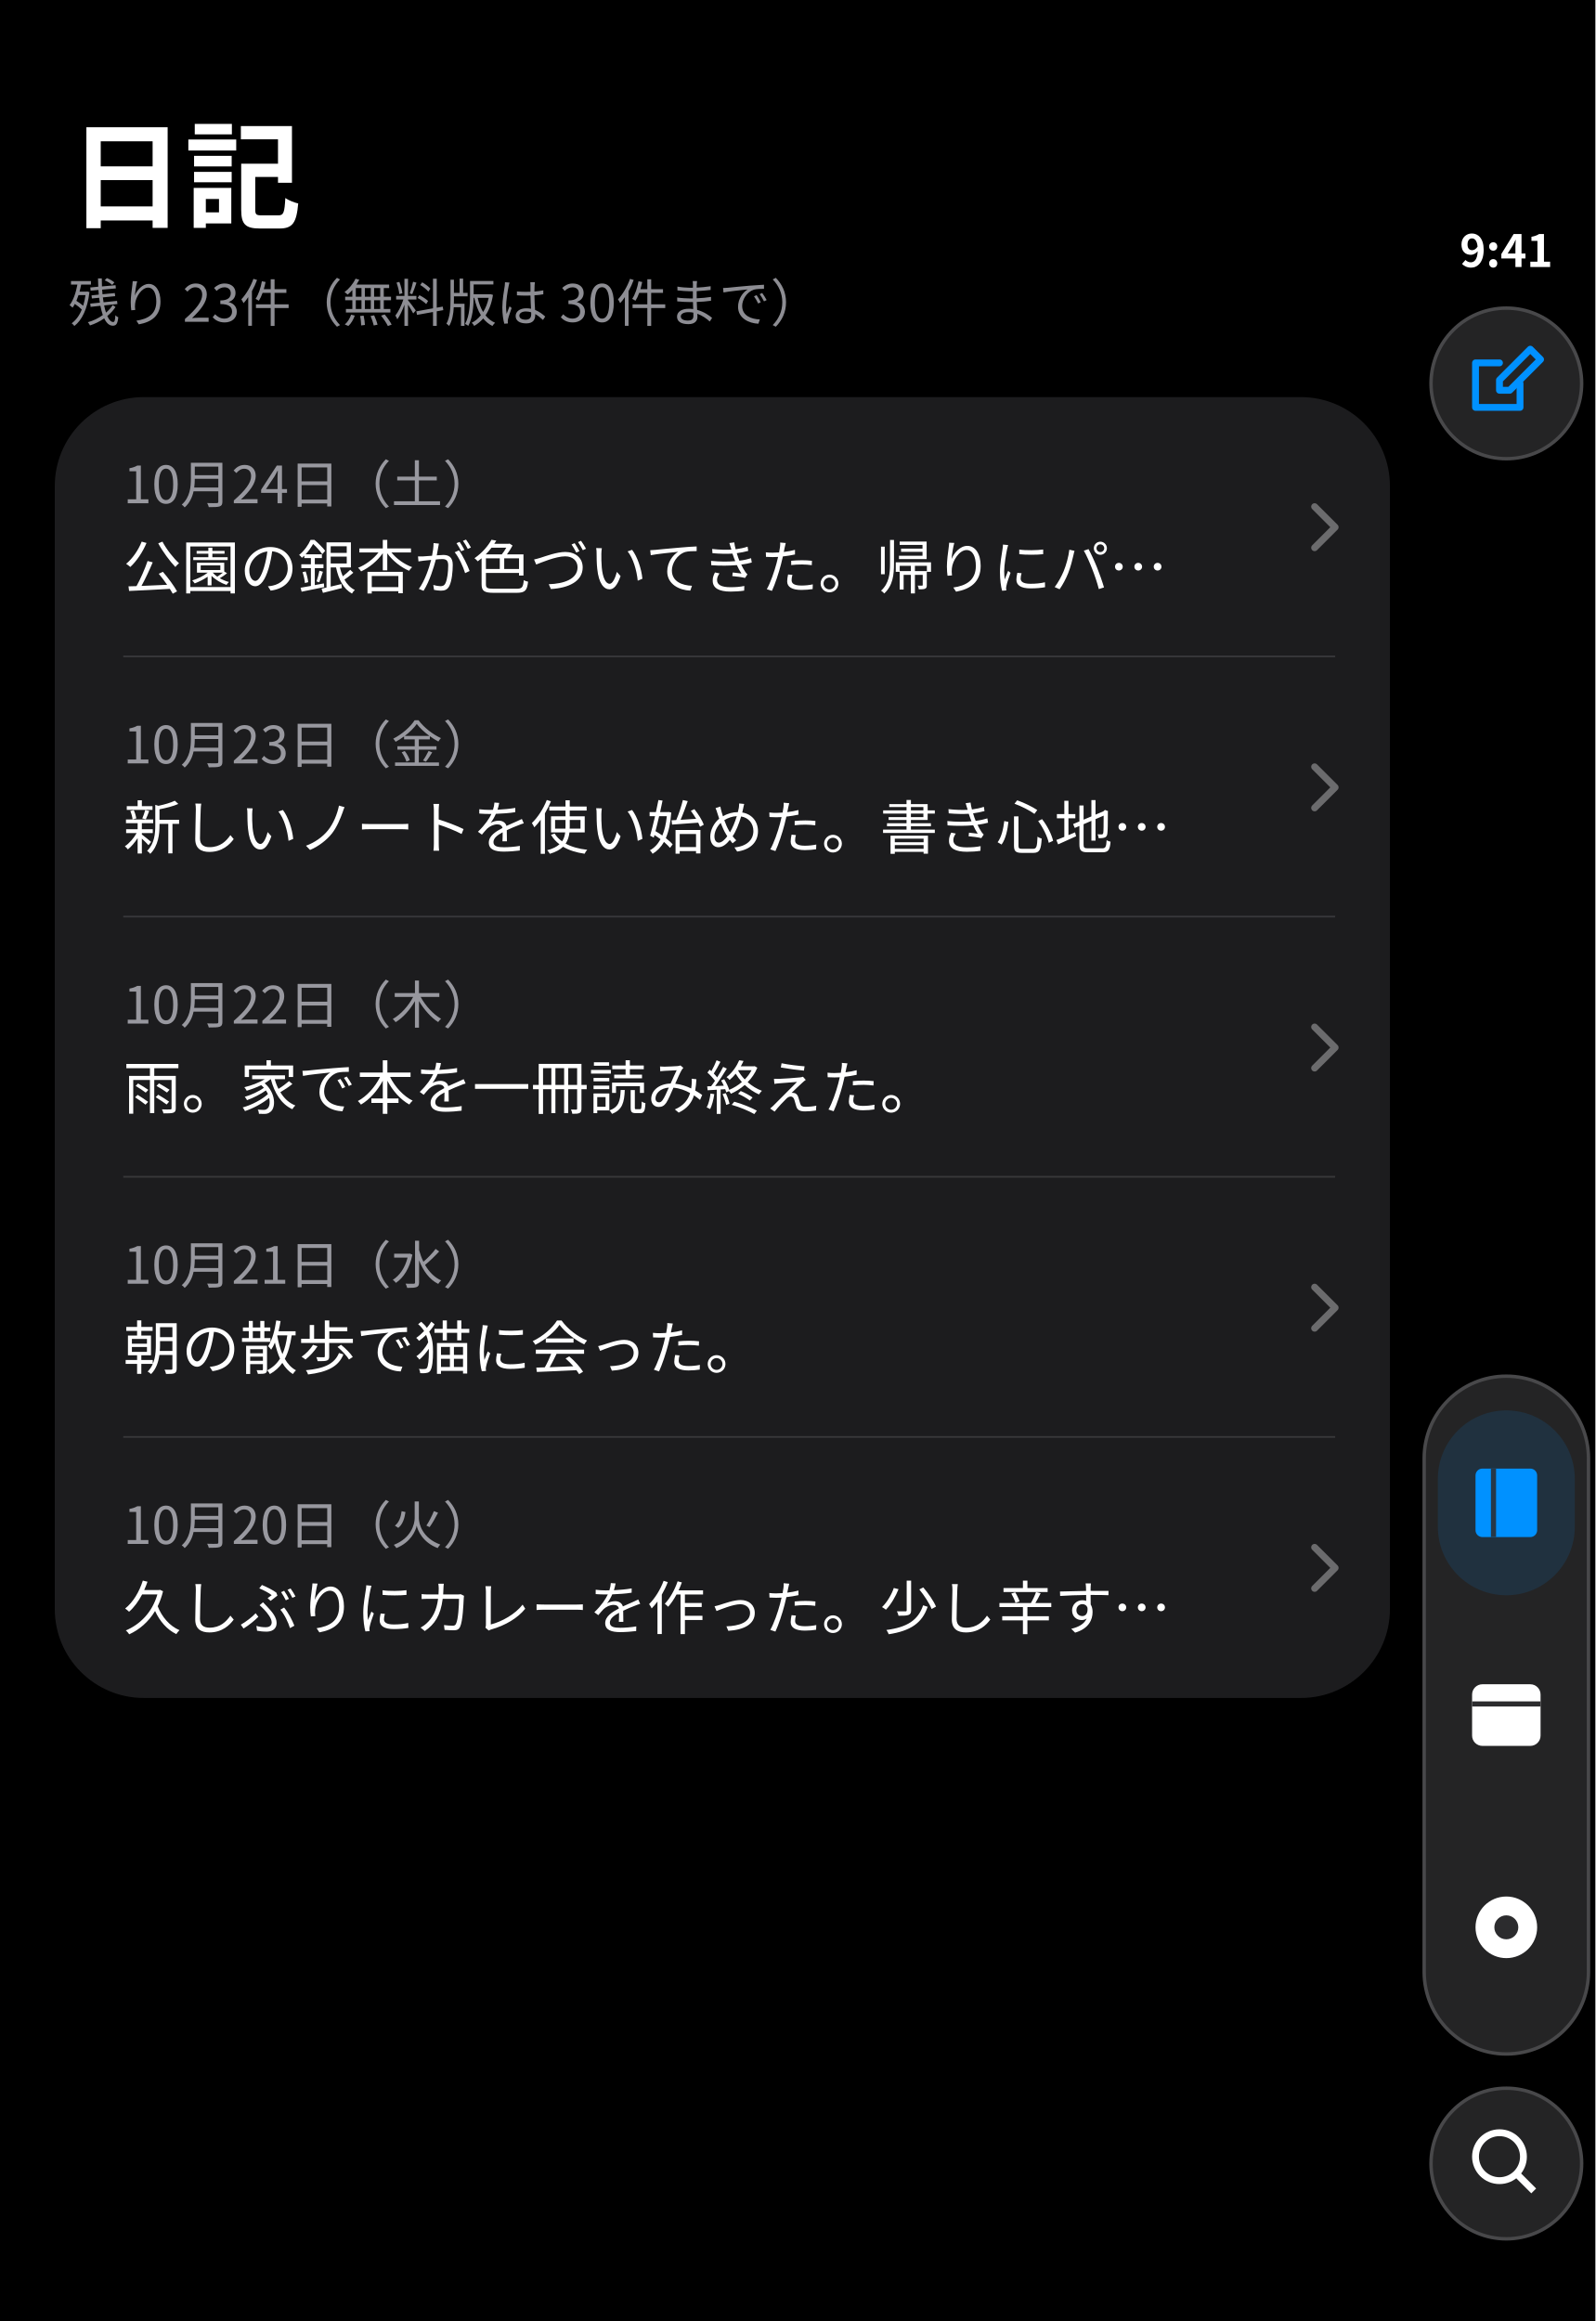
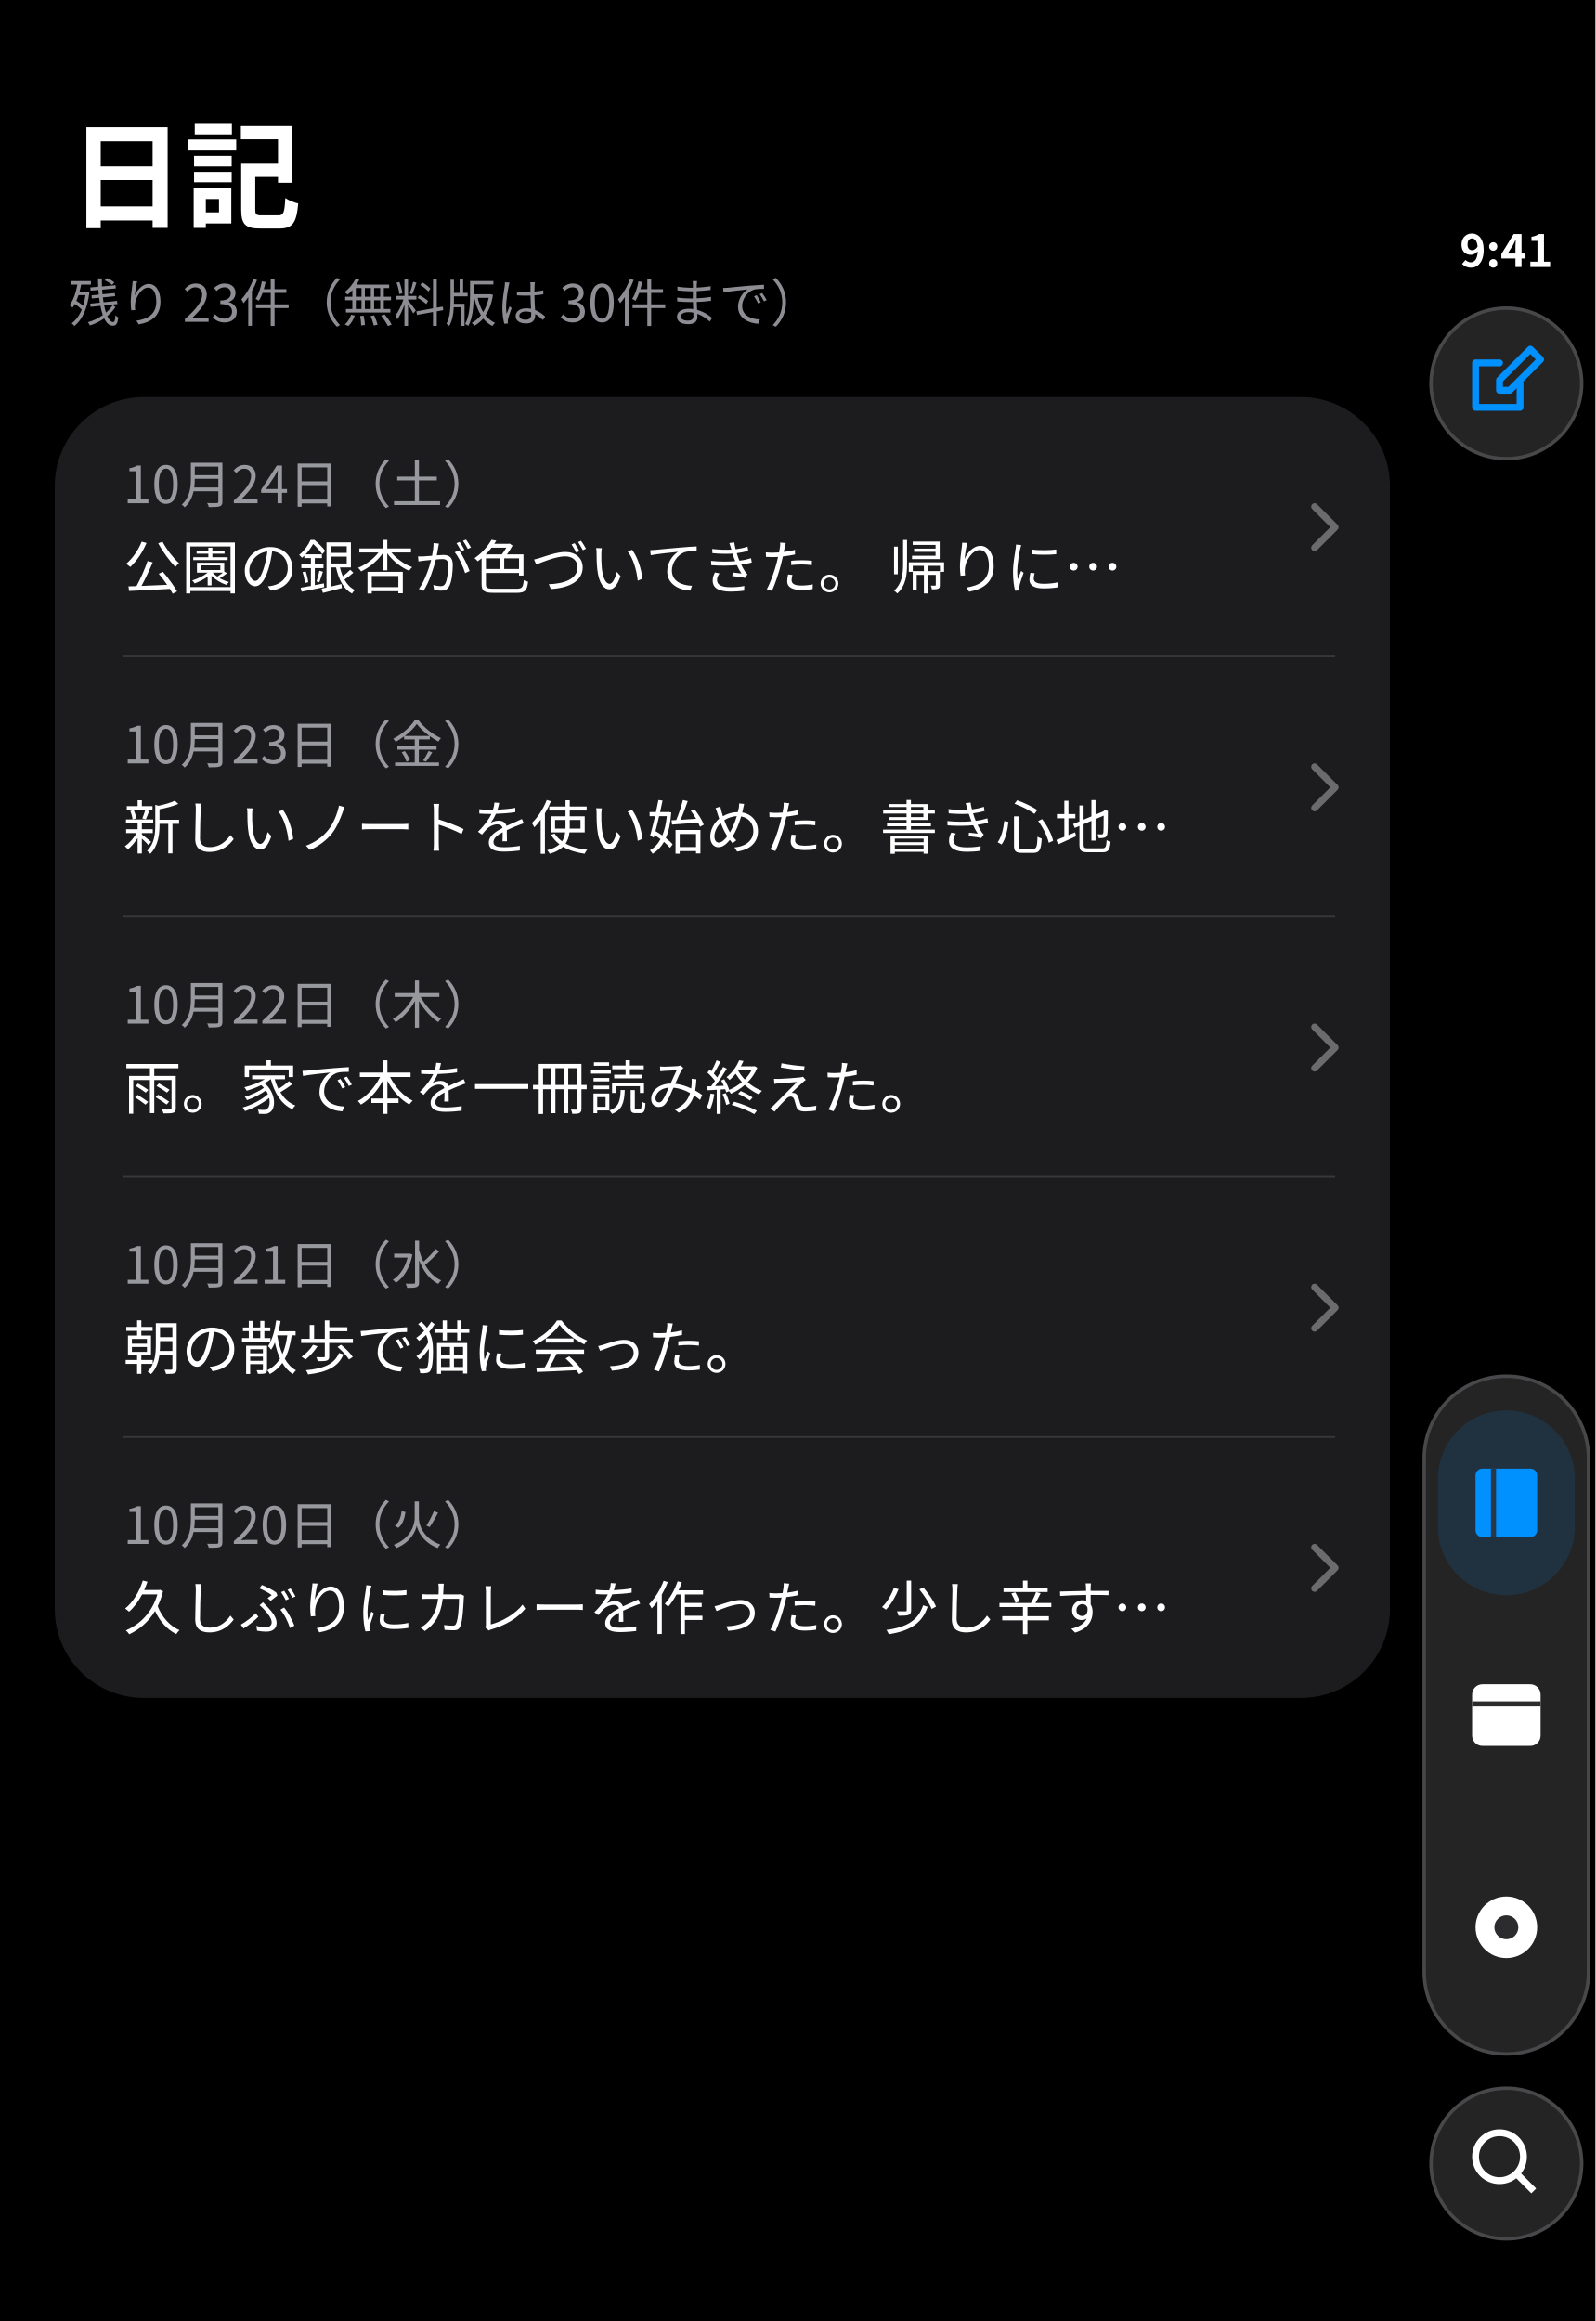
<svg xmlns="http://www.w3.org/2000/svg" width="466" height="678" viewBox="0 0 466 678" data-bg="#000000">
  <rect width="100%" height="100%" fill="#000000" />
  <circle cx="440" cy="34" r="16" fill="#000" />
  <text x="440" y="78" font-family="-apple-system, 'SF Pro Text', 'Hiragino Sans', 'Noto Sans JP', 'Noto Sans CJK JP', sans-serif" font-size="13" font-weight="600" fill="#FFFFFF" text-anchor="middle">9:41</text>
  <circle cx="440" cy="112" r="22" fill="#2C2C2E" fill-opacity="0.82" stroke="#48484A" />
  <g transform="translate(428,100) scale(1.0)" fill="none" stroke="#0091FF" stroke-width="2" stroke-linecap="round" stroke-linejoin="round">
    <path d="M3 6h7M3 6v13h13v-7" />
    <path d="M19 2l3 3-9 9h-3v-3z" />
  </g>
  <circle cx="440" cy="632" r="22" fill="#2C2C2E" fill-opacity="0.82" stroke="#48484A" />
  <g fill="none" stroke="#FFFFFF" stroke-width="2">
    <circle cx="438" cy="630" r="7" />
    <path d="M443 635l5 5" />
  </g>
  <rect x="416" y="402" width="48" height="198" rx="24" fill="#2C2C2E" fill-opacity="0.82" stroke="#48484A" />
  <rect x="420" y="412" width="40" height="54" rx="20" fill="#0091FF" fill-opacity="0.12" />
  <rect x="431" y="429" width="18" height="20" rx="2" fill="#0091FF" />
  <rect x="435.5" y="429" width="1.5" height="20" fill="#273847" />
  <rect x="430" y="492" width="20" height="18" rx="3" fill="#FFFFFF" />
  <rect x="430" y="497" width="20" height="1.5" fill="#2C2C2E" />
  <circle cx="440" cy="563" r="9" fill="#FFFFFF" />
  <circle cx="440" cy="563" r="3.5" fill="#2C2C2E" />
  <text x="20" y="64" font-family="-apple-system, 'SF Pro Text', 'Hiragino Sans', 'Noto Sans JP', 'Noto Sans CJK JP', sans-serif" font-size="34" font-weight="700" fill="#FFFFFF" text-anchor="start">日記</text>
  <text x="20" y="94" font-family="-apple-system, 'SF Pro Text', 'Hiragino Sans', 'Noto Sans JP', 'Noto Sans CJK JP', sans-serif" font-size="15" font-weight="400" fill="#EBEBF5" text-anchor="start" opacity="0.6">残り 23件（無料版は 30件まで）</text>
  <rect x="16" y="116" width="390" height="380" rx="26" fill="#1C1C1E" />
  <text x="36" y="147" font-family="-apple-system, 'SF Pro Text', 'Hiragino Sans', 'Noto Sans JP', 'Noto Sans CJK JP', sans-serif" font-size="15" font-weight="400" fill="#EBEBF5" text-anchor="start" opacity="0.6" data-bg="#1C1C1E">10月24日（土）</text>
-   <text x="36" y="172" font-family="-apple-system, 'SF Pro Text', 'Hiragino Sans', 'Noto Sans JP', 'Noto Sans CJK JP', sans-serif" font-size="17" font-weight="400" fill="#FFFFFF" text-anchor="start" data-bg="#1C1C1E">公園の銀杏が色づいてきた。帰りにパ…</text>
+   <text x="36" y="172" font-family="-apple-system, 'SF Pro Text', 'Hiragino Sans', 'Noto Sans JP', 'Noto Sans CJK JP', sans-serif" font-size="17" font-weight="400" fill="#FFFFFF" text-anchor="start" data-bg="#1C1C1E">公園の銀杏が色づいてきた。 帰りに…</text>
  <path d="M384 148l6 6-6 6" fill="none" stroke="#FFFFFF" stroke-opacity="0.35" stroke-width="2" stroke-linecap="round" stroke-linejoin="round" />
  <rect x="36" y="191.5" width="354" height="0.5" fill="#38383A" />
  <text x="36" y="223" font-family="-apple-system, 'SF Pro Text', 'Hiragino Sans', 'Noto Sans JP', 'Noto Sans CJK JP', sans-serif" font-size="15" font-weight="400" fill="#EBEBF5" text-anchor="start" opacity="0.6" data-bg="#1C1C1E">10月23日（金）</text>
  <text x="36" y="248" font-family="-apple-system, 'SF Pro Text', 'Hiragino Sans', 'Noto Sans JP', 'Noto Sans CJK JP', sans-serif" font-size="17" font-weight="400" fill="#FFFFFF" text-anchor="start" data-bg="#1C1C1E">新しいノートを使い始めた。書き心地…</text>
  <path d="M384 224l6 6-6 6" fill="none" stroke="#FFFFFF" stroke-opacity="0.35" stroke-width="2" stroke-linecap="round" stroke-linejoin="round" />
  <rect x="36" y="267.5" width="354" height="0.5" fill="#38383A" />
  <text x="36" y="299" font-family="-apple-system, 'SF Pro Text', 'Hiragino Sans', 'Noto Sans JP', 'Noto Sans CJK JP', sans-serif" font-size="15" font-weight="400" fill="#EBEBF5" text-anchor="start" opacity="0.6" data-bg="#1C1C1E">10月22日（木）</text>
  <text x="36" y="324" font-family="-apple-system, 'SF Pro Text', 'Hiragino Sans', 'Noto Sans JP', 'Noto Sans CJK JP', sans-serif" font-size="17" font-weight="400" fill="#FFFFFF" text-anchor="start" data-bg="#1C1C1E">雨。家で本を一冊読み終えた。</text>
  <path d="M384 300l6 6-6 6" fill="none" stroke="#FFFFFF" stroke-opacity="0.35" stroke-width="2" stroke-linecap="round" stroke-linejoin="round" />
  <rect x="36" y="343.5" width="354" height="0.5" fill="#38383A" />
  <text x="36" y="375" font-family="-apple-system, 'SF Pro Text', 'Hiragino Sans', 'Noto Sans JP', 'Noto Sans CJK JP', sans-serif" font-size="15" font-weight="400" fill="#EBEBF5" text-anchor="start" opacity="0.6" data-bg="#1C1C1E">10月21日（水）</text>
  <text x="36" y="400" font-family="-apple-system, 'SF Pro Text', 'Hiragino Sans', 'Noto Sans JP', 'Noto Sans CJK JP', sans-serif" font-size="17" font-weight="400" fill="#FFFFFF" text-anchor="start" data-bg="#1C1C1E">朝の散歩で猫に会った。</text>
  <path d="M384 376l6 6-6 6" fill="none" stroke="#FFFFFF" stroke-opacity="0.35" stroke-width="2" stroke-linecap="round" stroke-linejoin="round" />
  <rect x="36" y="419.5" width="354" height="0.5" fill="#38383A" />
  <text x="36" y="451" font-family="-apple-system, 'SF Pro Text', 'Hiragino Sans', 'Noto Sans JP', 'Noto Sans CJK JP', sans-serif" font-size="15" font-weight="400" fill="#EBEBF5" text-anchor="start" opacity="0.6" data-bg="#1C1C1E">10月20日（火）</text>
  <text x="36" y="476" font-family="-apple-system, 'SF Pro Text', 'Hiragino Sans', 'Noto Sans JP', 'Noto Sans CJK JP', sans-serif" font-size="17" font-weight="400" fill="#FFFFFF" text-anchor="start" data-bg="#1C1C1E">久しぶりにカレーを作った。少し辛す…</text>
  <path d="M384 452l6 6-6 6" fill="none" stroke="#FFFFFF" stroke-opacity="0.35" stroke-width="2" stroke-linecap="round" stroke-linejoin="round" />
</svg>
